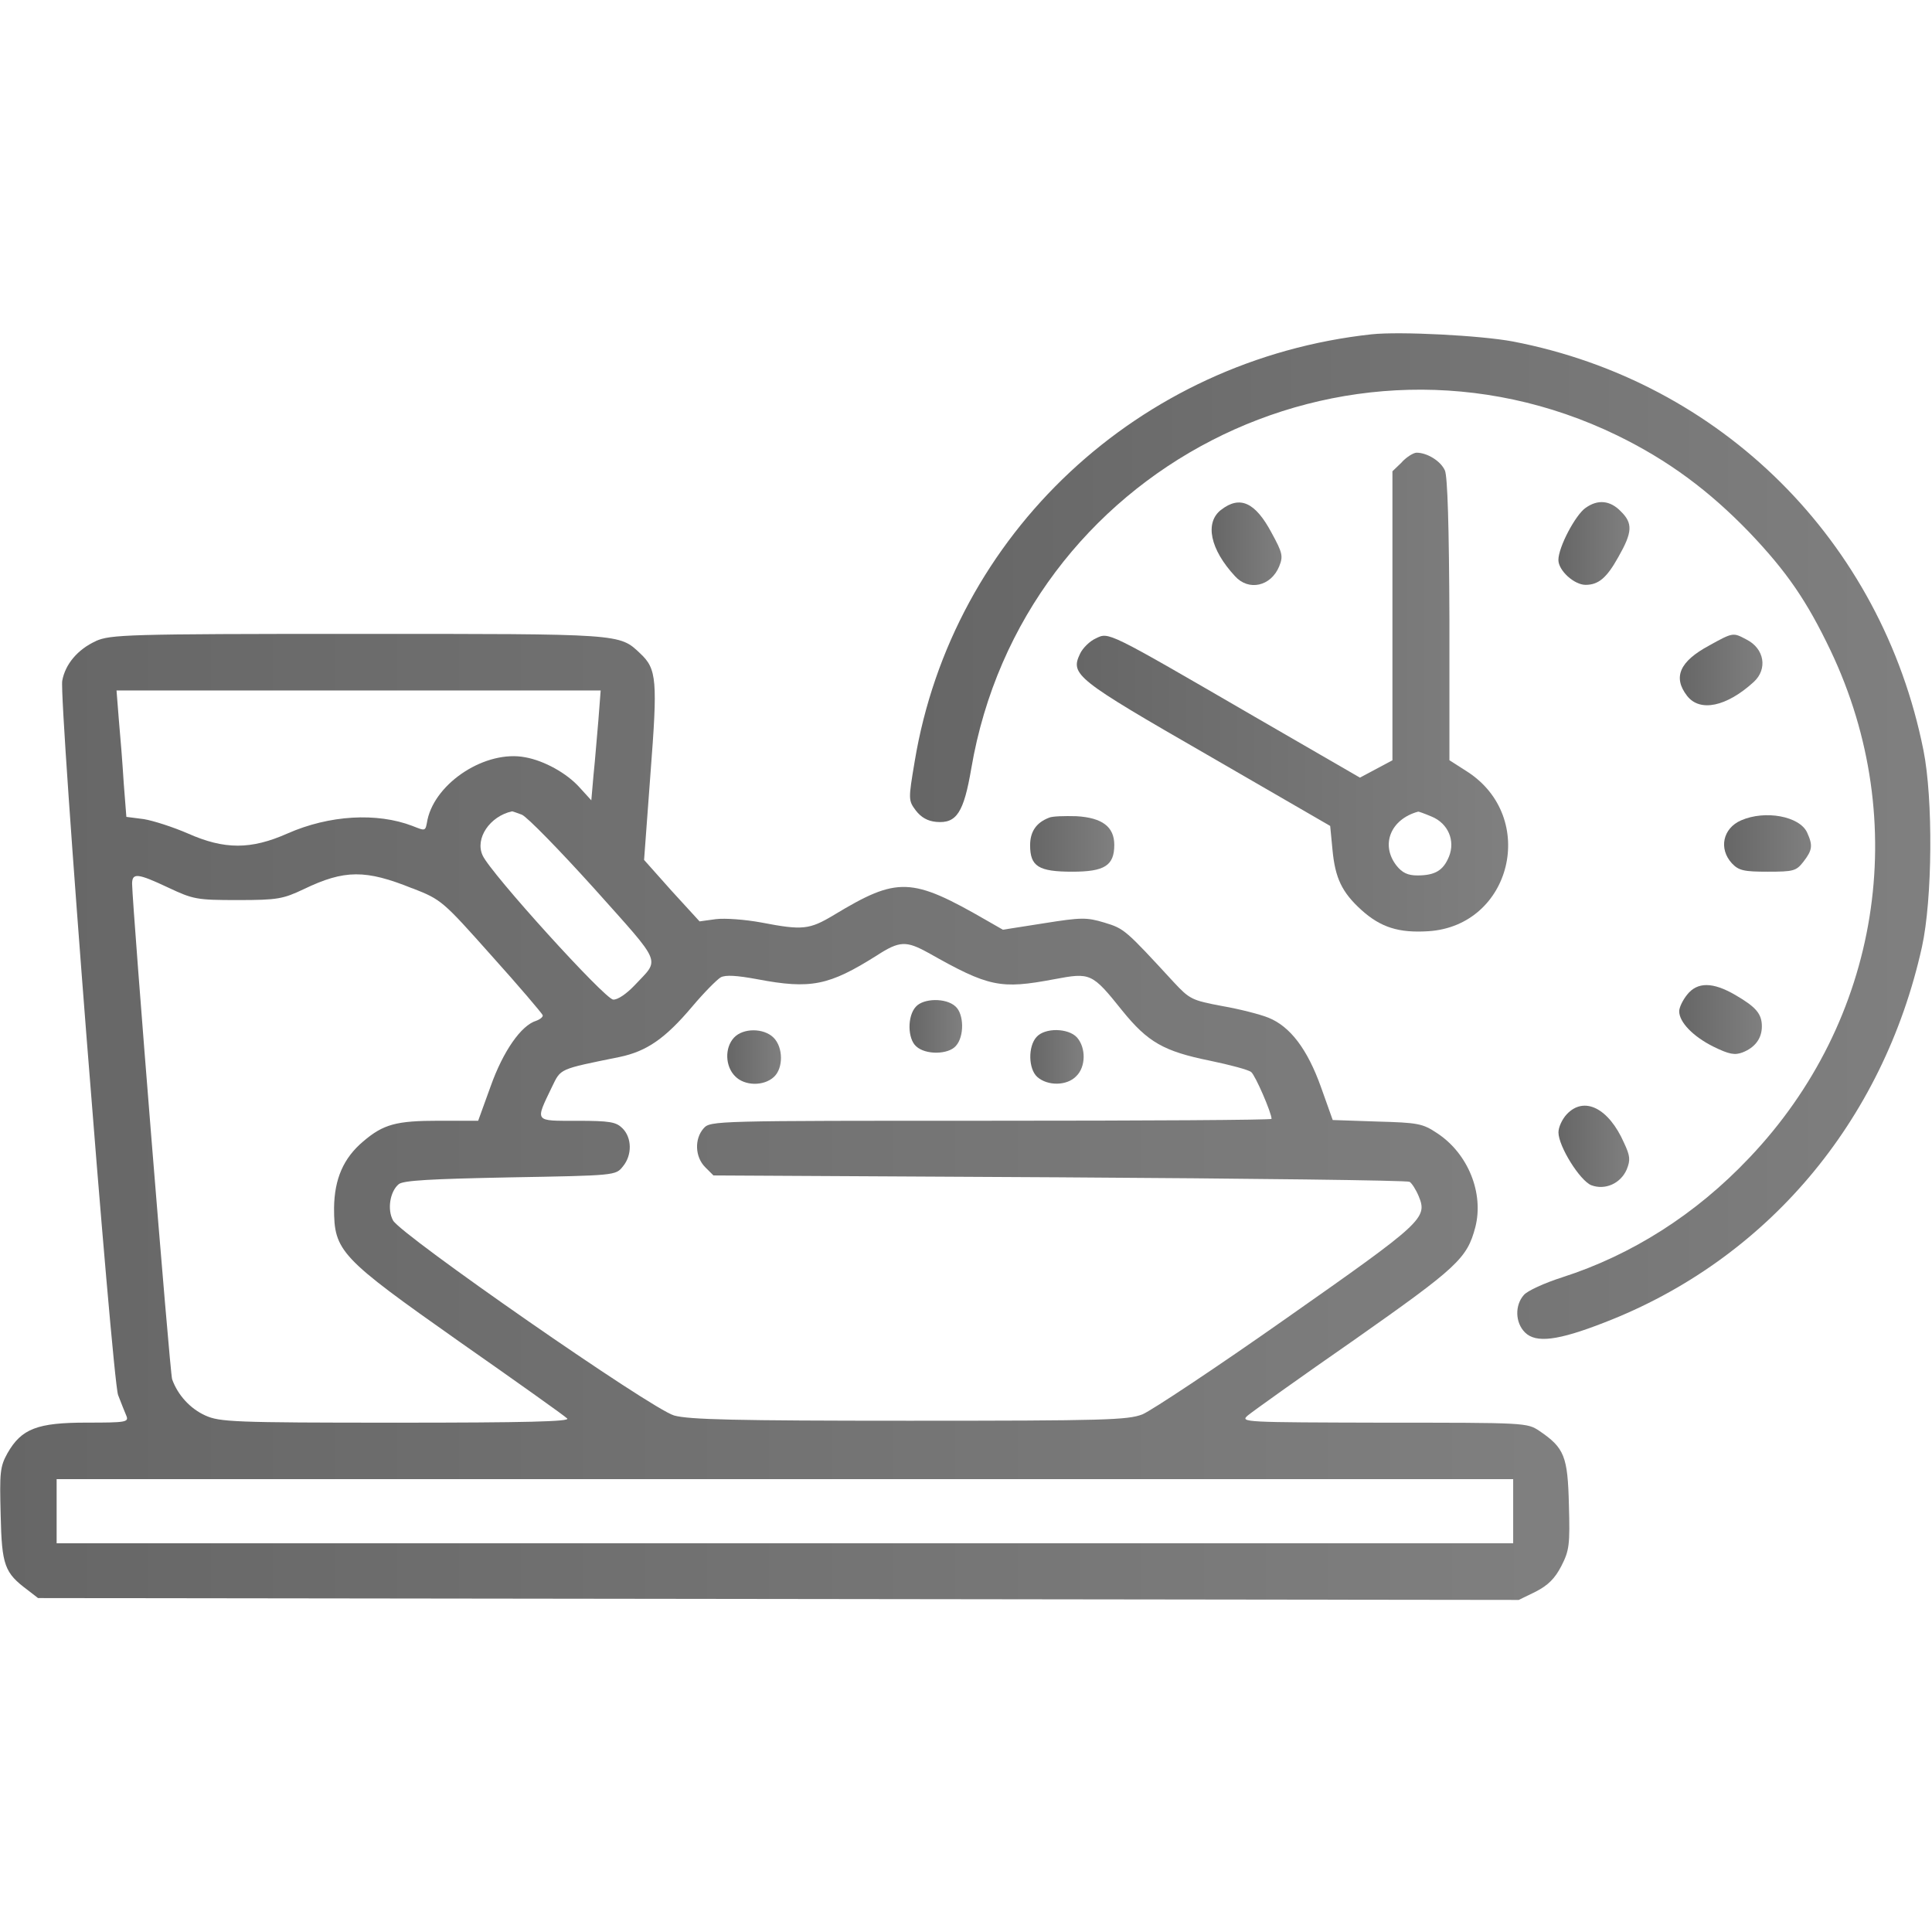
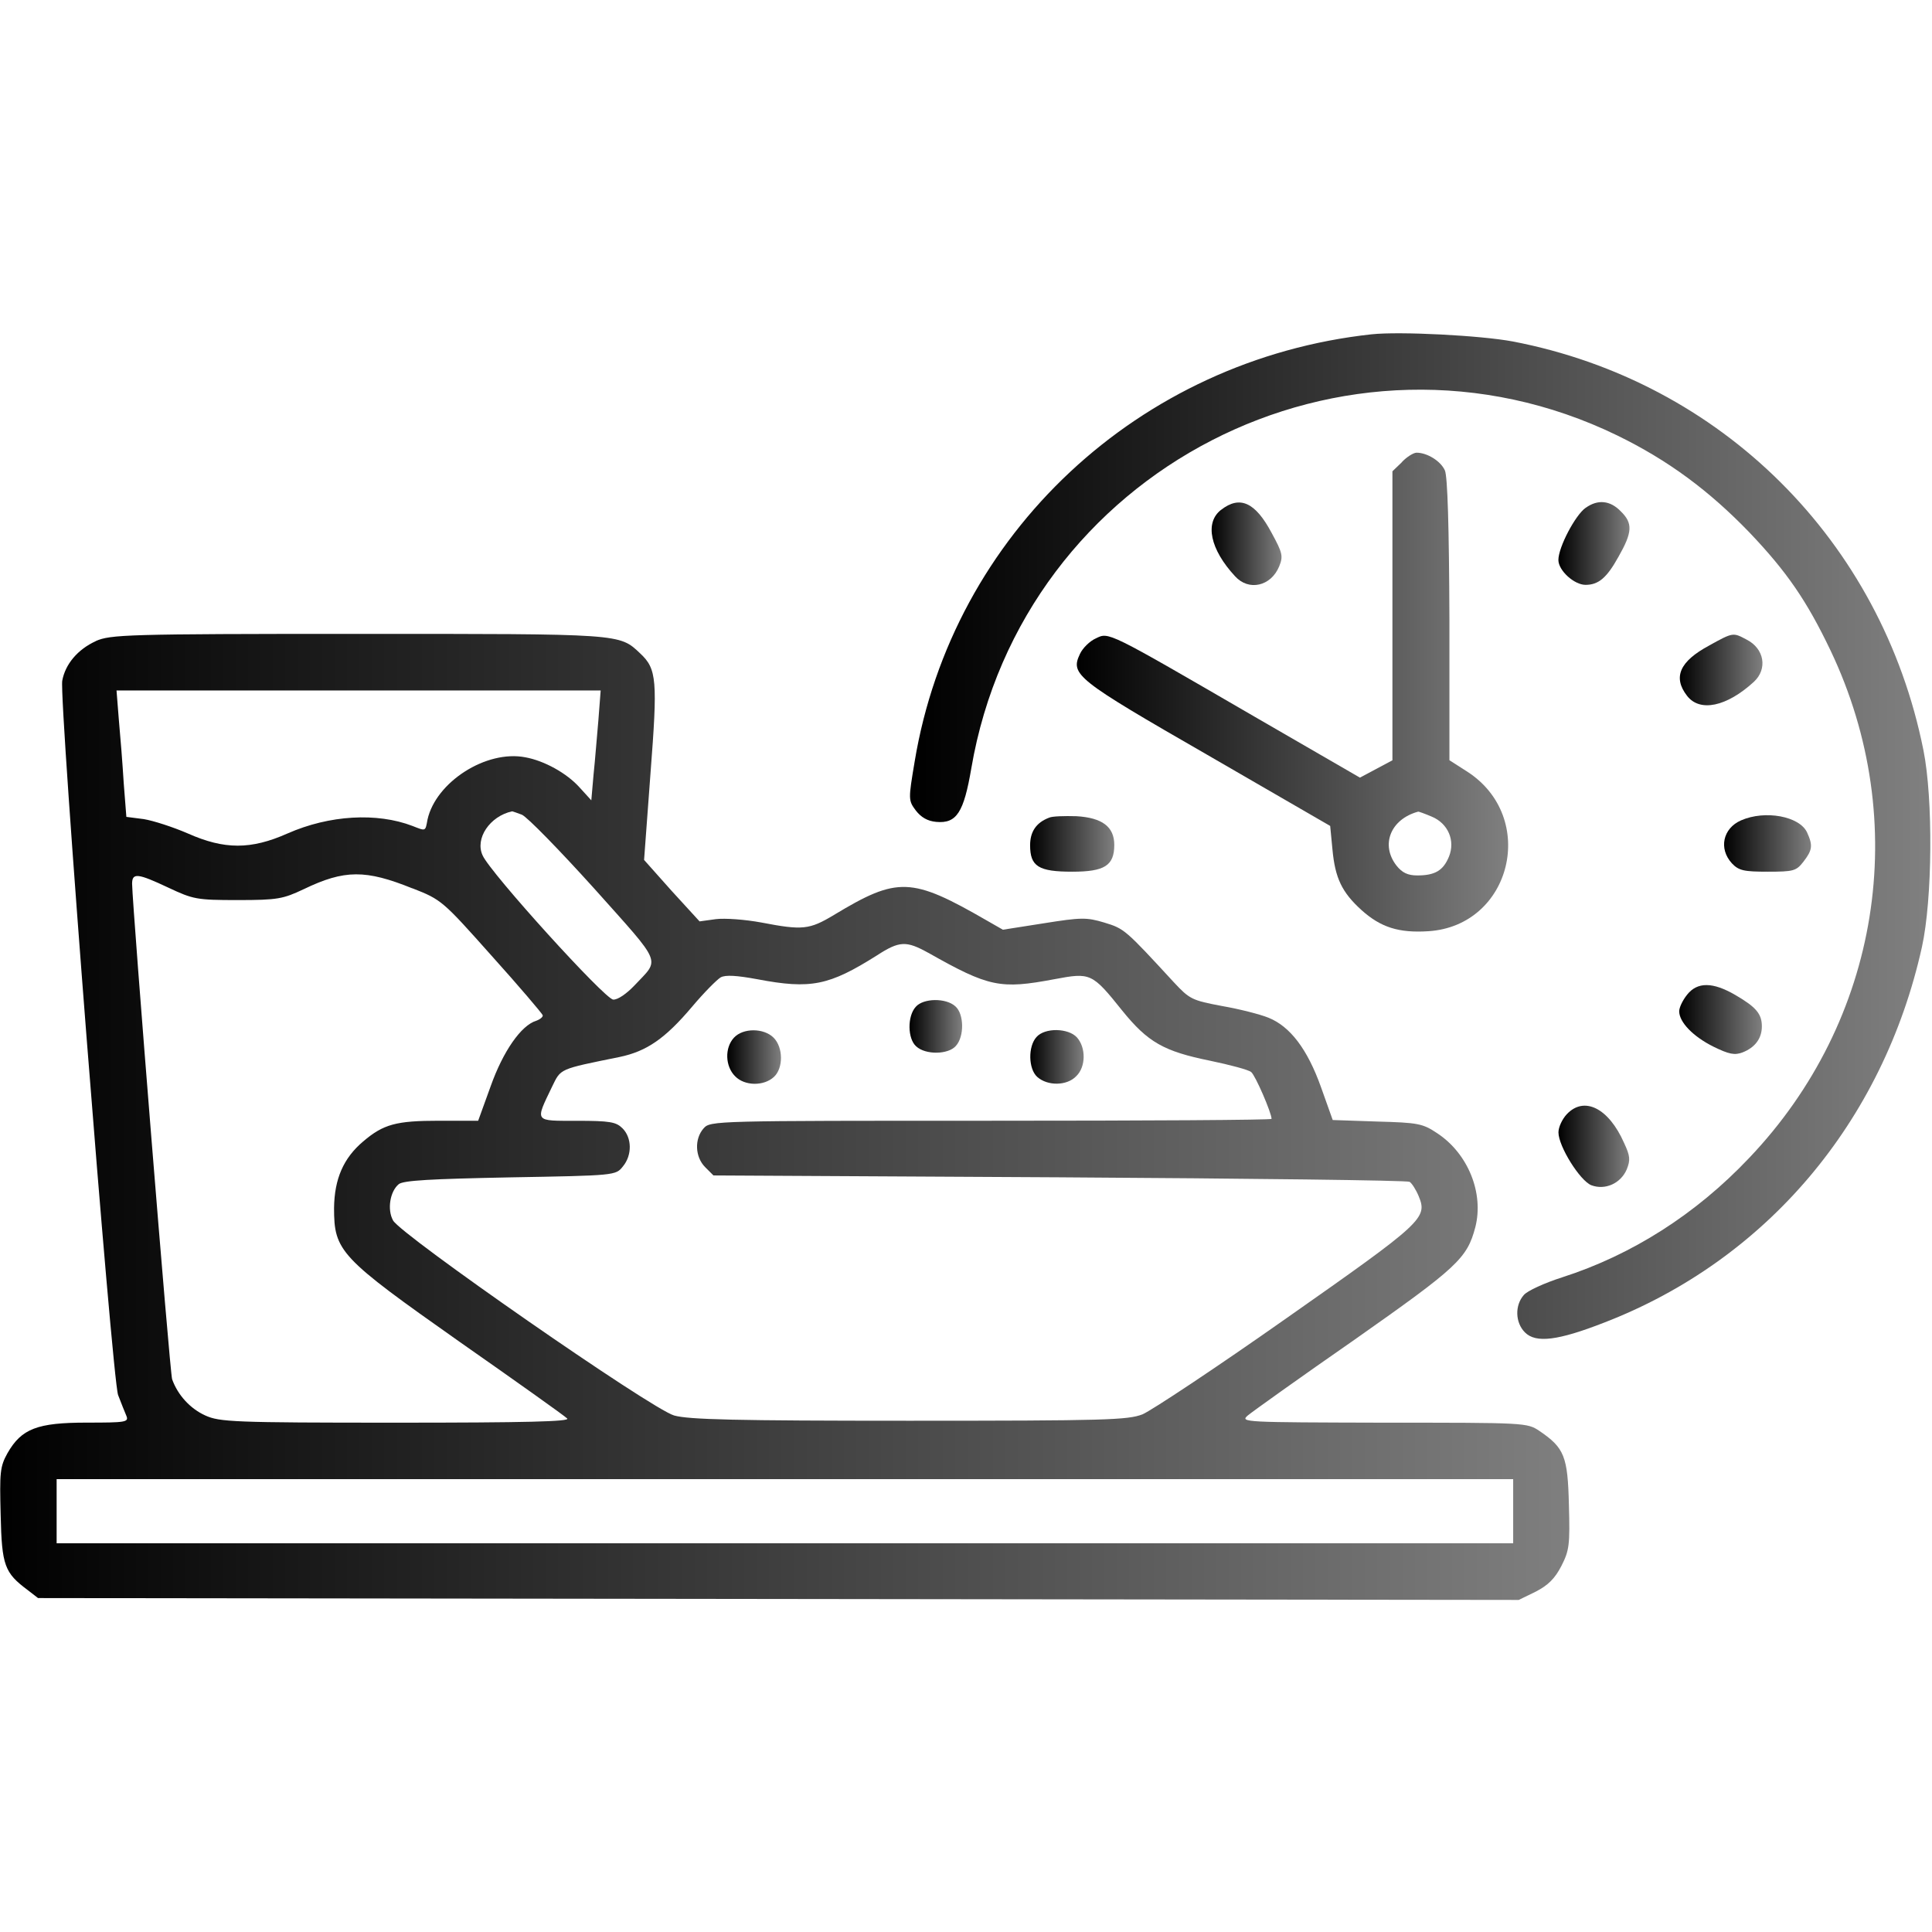
<svg xmlns="http://www.w3.org/2000/svg" version="1.1" width="32" height="32" viewBox="0 0 32 32">
  <linearGradient id="gradient1" x1="100%" y1="0%" x2="0%" y2="0%">
    <stop offset="0%" style="stop-color: #000000; stop-opacity: .5" />
-     <stop offset="100%" style="stop-color: #0000000; stop-opacity: .6" />
+     <stop offset="100%" style="stop-color: #0000000; stop-opacity: 1" />
  </linearGradient>
  <path fill="url(#gradient1)" d="M22.719 5.537c-3.856 0.419-6.944 3.306-7.569 7.075-0.106 0.631-0.106 0.644 0.019 0.813 0.088 0.113 0.194 0.175 0.338 0.188 0.338 0.031 0.456-0.156 0.581-0.887 0.844-4.944 6.2-7.7 10.7-5.513 0.844 0.412 1.519 0.913 2.188 1.606 0.619 0.65 0.95 1.131 1.344 1.956 1.35 2.838 0.819 6.131-1.35 8.406-0.881 0.931-1.944 1.606-3.094 1.975-0.294 0.094-0.581 0.225-0.637 0.294-0.15 0.169-0.144 0.456 0.019 0.619 0.181 0.181 0.544 0.137 1.313-0.163 2.688-1.038 4.619-3.325 5.262-6.219 0.175-0.794 0.187-2.456 0.025-3.262-0.694-3.469-3.35-6.106-6.8-6.769-0.531-0.1-1.875-0.169-2.337-0.119z" />
  <path fill="url(#gradient1)" d="M23.219 7.656l-0.156 0.15v4.787l-0.538 0.287-1.75-1.012c-2.456-1.425-2.406-1.4-2.625-1.294-0.1 0.044-0.219 0.162-0.262 0.256-0.163 0.344-0.069 0.419 2.113 1.675l2.031 1.175 0.038 0.394c0.044 0.469 0.156 0.706 0.481 1 0.319 0.287 0.619 0.381 1.106 0.35 1.381-0.088 1.819-1.887 0.644-2.644l-0.294-0.188v-2.325c-0.006-1.563-0.031-2.375-0.075-2.475-0.069-0.156-0.294-0.294-0.469-0.294-0.050 0-0.163 0.069-0.244 0.156zM23.712 13.525c0.275 0.113 0.394 0.4 0.288 0.662-0.094 0.231-0.231 0.313-0.525 0.313-0.156 0-0.25-0.044-0.344-0.162-0.269-0.344-0.1-0.769 0.356-0.894 0.006-0.006 0.106 0.031 0.225 0.081z" />
  <path fill="url(#gradient1)" d="M20.225 8.444c-0.275 0.213-0.181 0.656 0.231 1.1 0.225 0.25 0.594 0.169 0.731-0.162 0.069-0.169 0.056-0.225-0.125-0.556-0.269-0.506-0.525-0.625-0.837-0.381z" />
  <path fill="url(#gradient1)" d="M26.262 8.412c-0.169 0.119-0.45 0.65-0.45 0.863 0 0.175 0.262 0.412 0.45 0.412 0.212 0 0.35-0.113 0.544-0.463 0.231-0.406 0.244-0.556 0.038-0.756-0.175-0.181-0.381-0.2-0.581-0.056z" />
  <path fill="url(#gradient1)" d="M1.587 10.619c-0.3 0.137-0.506 0.381-0.556 0.656-0.056 0.3 0.825 11.55 0.925 11.831 0.050 0.131 0.113 0.288 0.137 0.344 0.044 0.106-0.013 0.113-0.656 0.113-0.819 0-1.081 0.1-1.313 0.506-0.125 0.225-0.131 0.319-0.113 1.025 0.019 0.837 0.063 0.956 0.45 1.244l0.169 0.131 24.525 0.031 0.281-0.137c0.206-0.106 0.319-0.219 0.425-0.425 0.131-0.256 0.144-0.35 0.125-1.012-0.019-0.806-0.075-0.944-0.488-1.225-0.206-0.137-0.225-0.137-2.587-0.137-2.306-0.006-2.375-0.006-2.244-0.119 0.075-0.063 0.869-0.631 1.769-1.256 1.706-1.2 1.863-1.344 2-1.863 0.144-0.563-0.119-1.219-0.631-1.556-0.244-0.163-0.319-0.175-1-0.194l-0.731-0.025-0.194-0.544c-0.225-0.631-0.512-1.006-0.869-1.15-0.137-0.056-0.481-0.144-0.769-0.194-0.5-0.094-0.538-0.113-0.8-0.394-0.806-0.875-0.819-0.887-1.15-0.988-0.294-0.088-0.381-0.088-1.006 0.012l-0.675 0.106-0.262-0.15c-1.256-0.725-1.481-0.731-2.537-0.094-0.406 0.244-0.519 0.256-1.2 0.125-0.269-0.050-0.606-0.075-0.756-0.056l-0.269 0.037-0.463-0.506-0.456-0.512 0.106-1.431c0.119-1.544 0.106-1.731-0.169-1.988-0.35-0.331-0.287-0.325-4.681-0.325-3.837 0-4.094 0.012-4.338 0.119zM9.912 11.919c-0.025 0.269-0.056 0.681-0.081 0.912l-0.037 0.425-0.194-0.213c-0.213-0.238-0.588-0.444-0.9-0.5-0.65-0.125-1.481 0.412-1.619 1.031-0.037 0.2-0.025 0.194-0.25 0.106-0.588-0.225-1.375-0.181-2.069 0.125-0.606 0.269-1.044 0.269-1.65 0-0.244-0.106-0.575-0.213-0.731-0.238l-0.288-0.037-0.044-0.563c-0.019-0.313-0.056-0.781-0.081-1.050l-0.038-0.481h8.019l-0.037 0.481zM8.644 13.494c0.088 0.037 0.625 0.588 1.2 1.225 1.15 1.288 1.088 1.15 0.662 1.606-0.125 0.131-0.275 0.238-0.35 0.231-0.137-0.006-2.031-2.094-2.162-2.387-0.131-0.281 0.119-0.65 0.488-0.731 0.006 0 0.081 0.025 0.162 0.056zM6.831 14.713c0.481 0.188 0.5 0.206 1.313 1.119 0.456 0.506 0.831 0.95 0.844 0.981 0.012 0.025-0.037 0.069-0.106 0.094-0.25 0.075-0.55 0.506-0.756 1.087l-0.206 0.569h-0.65c-0.706 0-0.919 0.056-1.256 0.344-0.325 0.275-0.475 0.619-0.481 1.1 0 0.719 0.094 0.819 2.081 2.219 0.938 0.656 1.738 1.225 1.781 1.269 0.050 0.050-0.675 0.069-2.838 0.069-2.694 0-2.919-0.012-3.156-0.119-0.25-0.113-0.456-0.337-0.55-0.6-0.038-0.106-0.656-7.8-0.663-8.206 0-0.188 0.094-0.175 0.6 0.063 0.413 0.194 0.469 0.206 1.15 0.206 0.663 0 0.75-0.019 1.094-0.181 0.675-0.325 1.025-0.325 1.8-0.012zM15.375 15.781c1.006 0.569 1.194 0.606 2.087 0.438 0.6-0.113 0.625-0.106 1.125 0.519 0.425 0.525 0.688 0.675 1.456 0.831 0.331 0.069 0.637 0.15 0.681 0.188 0.069 0.056 0.337 0.675 0.337 0.775 0 0.019-2.094 0.031-4.644 0.031-4.581 0-4.65 0-4.762 0.125-0.156 0.175-0.144 0.475 0.025 0.644l0.137 0.137 5.731 0.031c3.15 0.019 5.762 0.050 5.8 0.075s0.106 0.131 0.15 0.238c0.15 0.363 0.075 0.431-2.188 2.019-1.163 0.819-2.238 1.531-2.387 1.594-0.244 0.094-0.606 0.106-3.863 0.106-2.887 0-3.65-0.019-3.894-0.087-0.375-0.106-4.531-2.994-4.656-3.231-0.1-0.181-0.050-0.481 0.094-0.6 0.075-0.063 0.531-0.087 1.844-0.113 1.744-0.031 1.75-0.031 1.869-0.181 0.156-0.188 0.15-0.475-0.006-0.631-0.106-0.106-0.206-0.125-0.756-0.125-0.713 0-0.694 0.025-0.412-0.563 0.15-0.306 0.106-0.288 1.119-0.494 0.45-0.094 0.756-0.306 1.2-0.831 0.2-0.238 0.412-0.45 0.475-0.488 0.081-0.044 0.269-0.031 0.606 0.031 0.887 0.169 1.188 0.106 1.981-0.394 0.375-0.244 0.488-0.244 0.85-0.044zM25.063 25.031v0.531h-24.125v-1.063h24.125v0.531z" />
  <path fill="url(#gradient1)" d="M15.169 16.675c-0.144 0.156-0.137 0.531 0.006 0.656 0.156 0.144 0.531 0.137 0.656-0.006 0.144-0.156 0.137-0.531-0.006-0.656-0.156-0.144-0.531-0.137-0.656 0.006z" />
  <path fill="url(#gradient1)" d="M12.156 17.188c-0.156 0.169-0.144 0.475 0.019 0.637 0.156 0.163 0.475 0.169 0.644 0.012 0.156-0.144 0.156-0.488-0.006-0.65s-0.506-0.163-0.656 0z" />
  <path fill="url(#gradient1)" d="M17.169 17.175c-0.144 0.156-0.137 0.531 0.012 0.663 0.169 0.15 0.488 0.15 0.644-0.012 0.163-0.156 0.163-0.475 0.012-0.644-0.144-0.156-0.531-0.163-0.669-0.006z" />
  <path fill="url(#gradient1)" d="M28.306 10.694c-0.488 0.262-0.6 0.525-0.363 0.831 0.212 0.275 0.656 0.181 1.106-0.231 0.231-0.213 0.175-0.55-0.119-0.7-0.225-0.119-0.219-0.125-0.625 0.1z" />
  <path fill="url(#gradient1)" d="M17.375 13.544c-0.212 0.081-0.313 0.231-0.313 0.456 0 0.35 0.137 0.438 0.7 0.438 0.531 0 0.694-0.1 0.694-0.444 0-0.3-0.2-0.45-0.625-0.475-0.2-0.006-0.406 0-0.456 0.025z" />
  <path fill="url(#gradient1)" d="M28.837 13.588c-0.3 0.131-0.375 0.469-0.15 0.713 0.113 0.119 0.2 0.137 0.594 0.137 0.425 0 0.469-0.012 0.587-0.162 0.15-0.194 0.163-0.269 0.063-0.488-0.125-0.269-0.694-0.375-1.094-0.2z" />
  <path fill="url(#gradient1)" d="M27.944 16.475c-0.075 0.094-0.131 0.212-0.131 0.275 0 0.181 0.231 0.419 0.569 0.587 0.256 0.125 0.35 0.144 0.481 0.094 0.206-0.081 0.319-0.231 0.319-0.431 0-0.206-0.094-0.319-0.438-0.519-0.375-0.219-0.631-0.219-0.8-0.006z" />
  <path fill="url(#gradient1)" d="M25.95 18.456c-0.075 0.081-0.137 0.212-0.137 0.3 0 0.231 0.356 0.8 0.544 0.875 0.231 0.087 0.488-0.031 0.587-0.262 0.063-0.156 0.056-0.225-0.044-0.438-0.256-0.581-0.663-0.781-0.95-0.475z" />
</svg>
